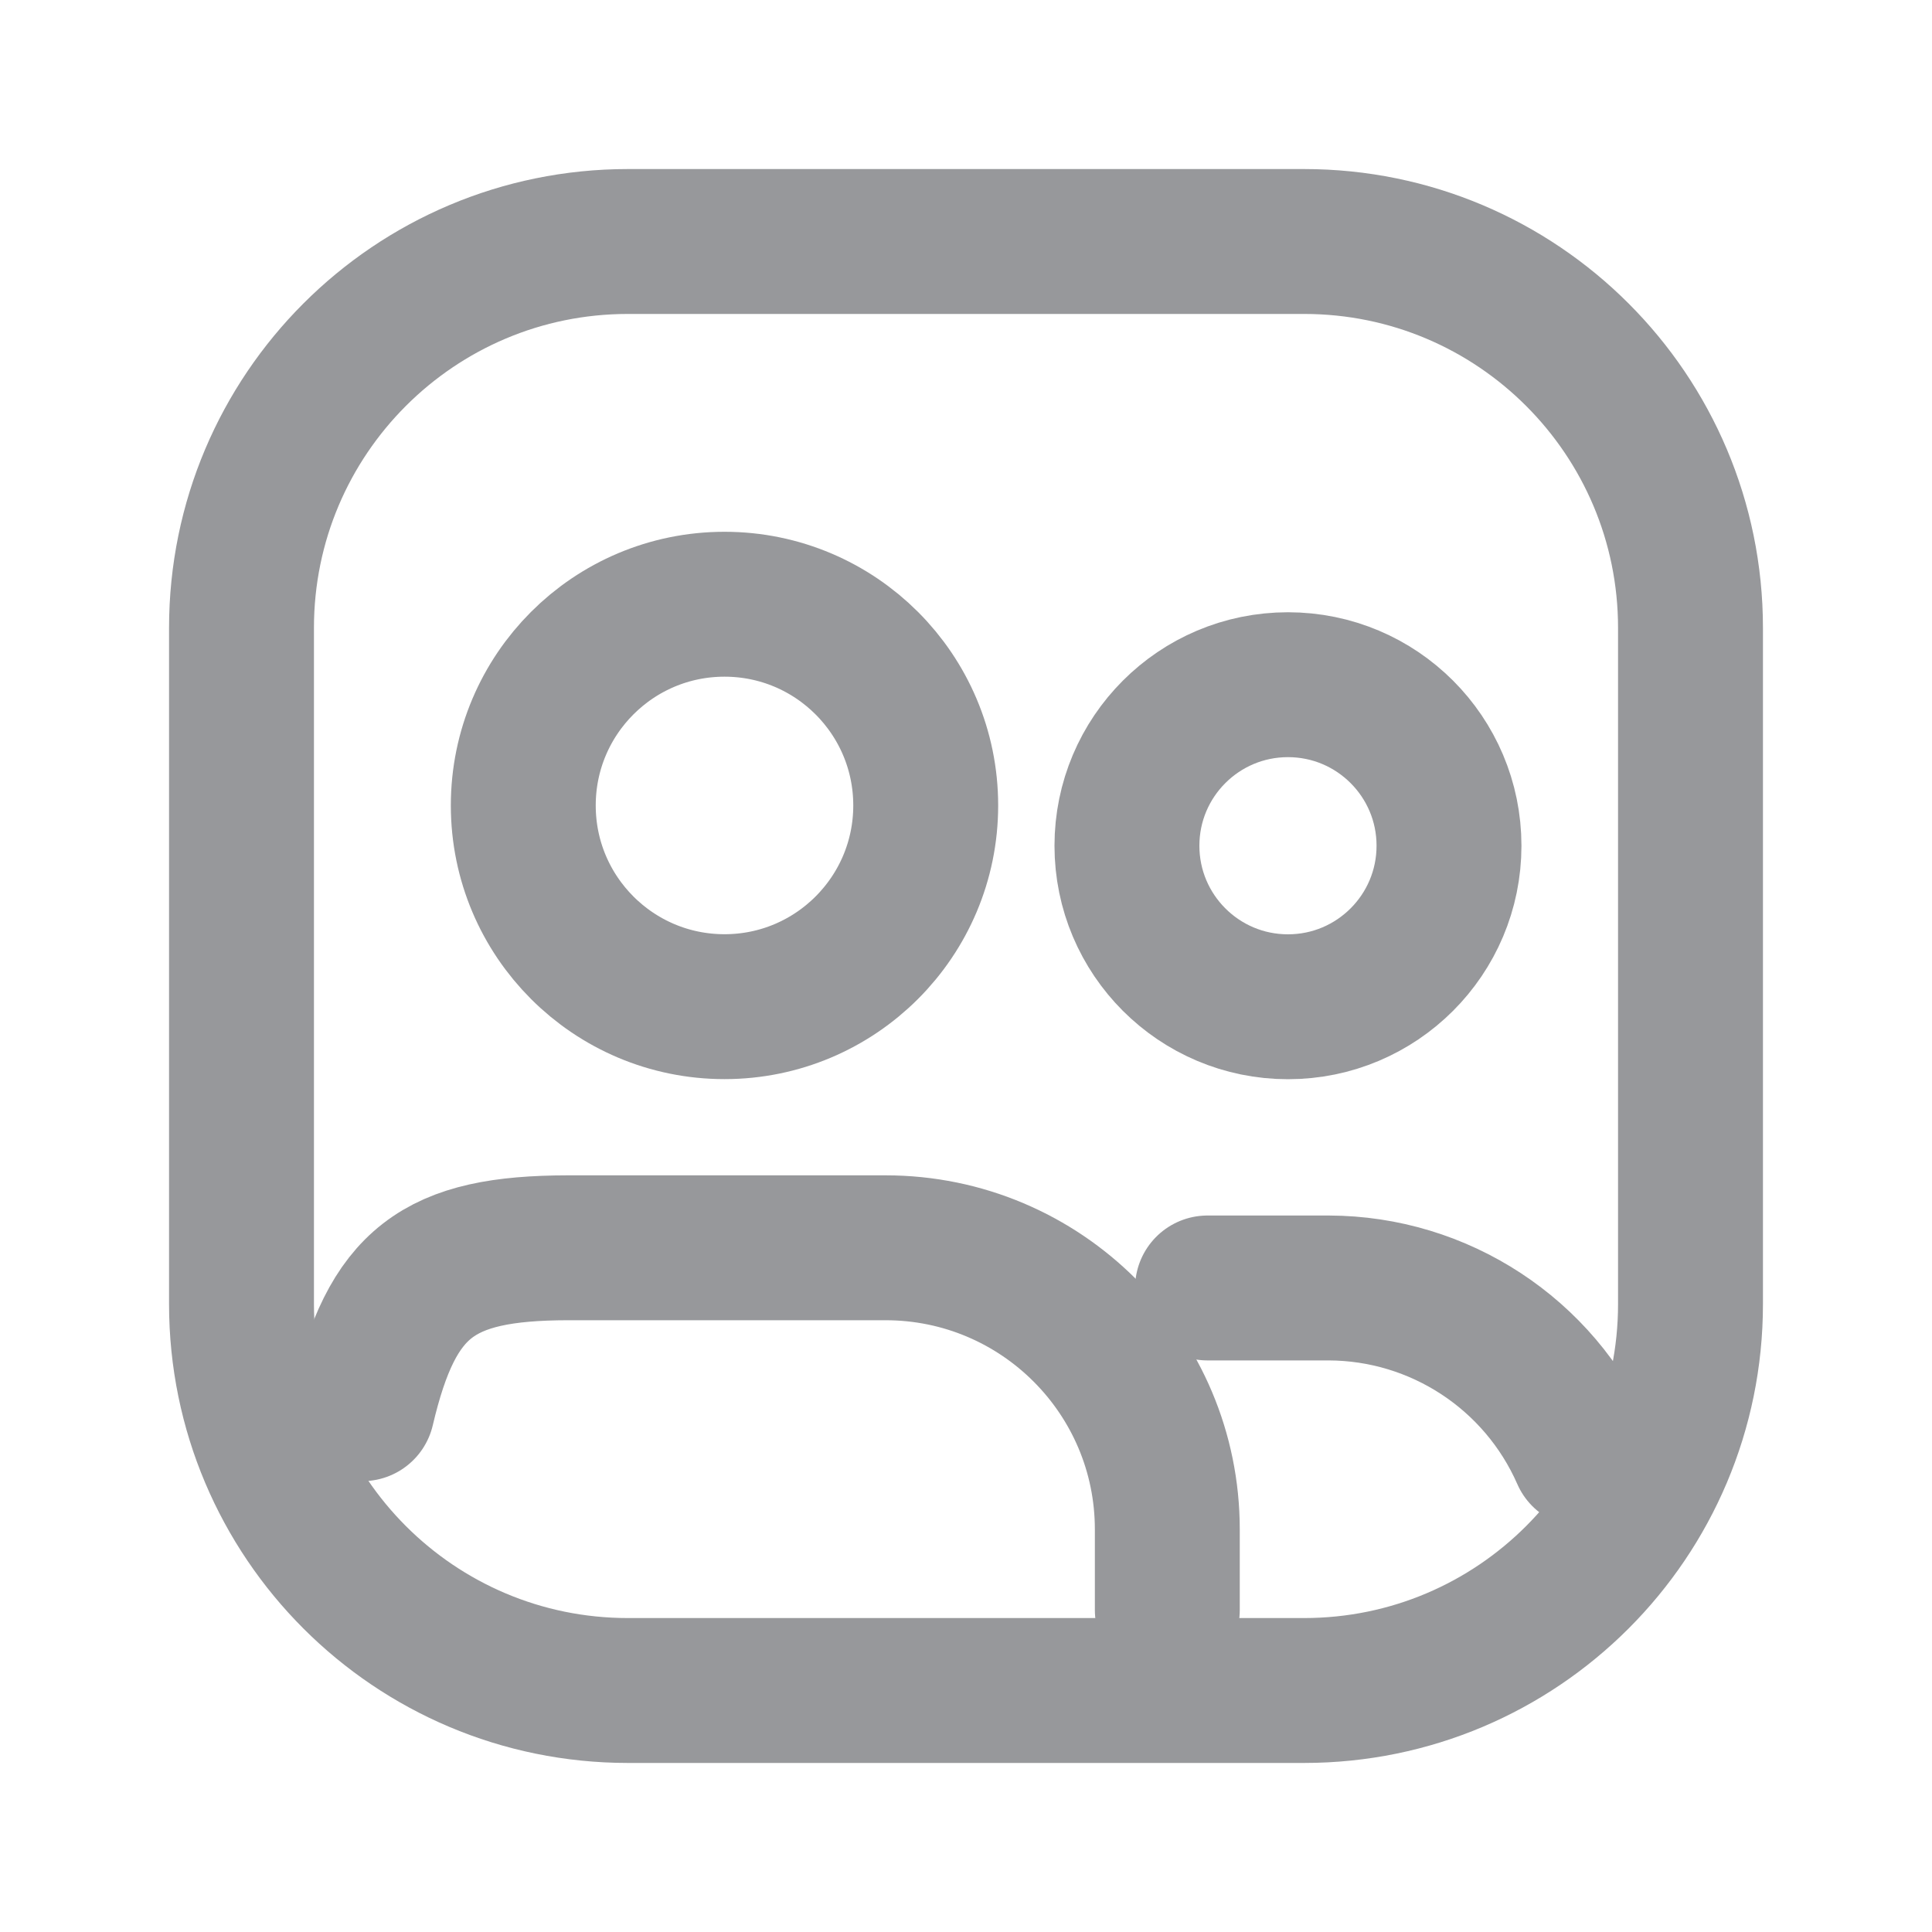
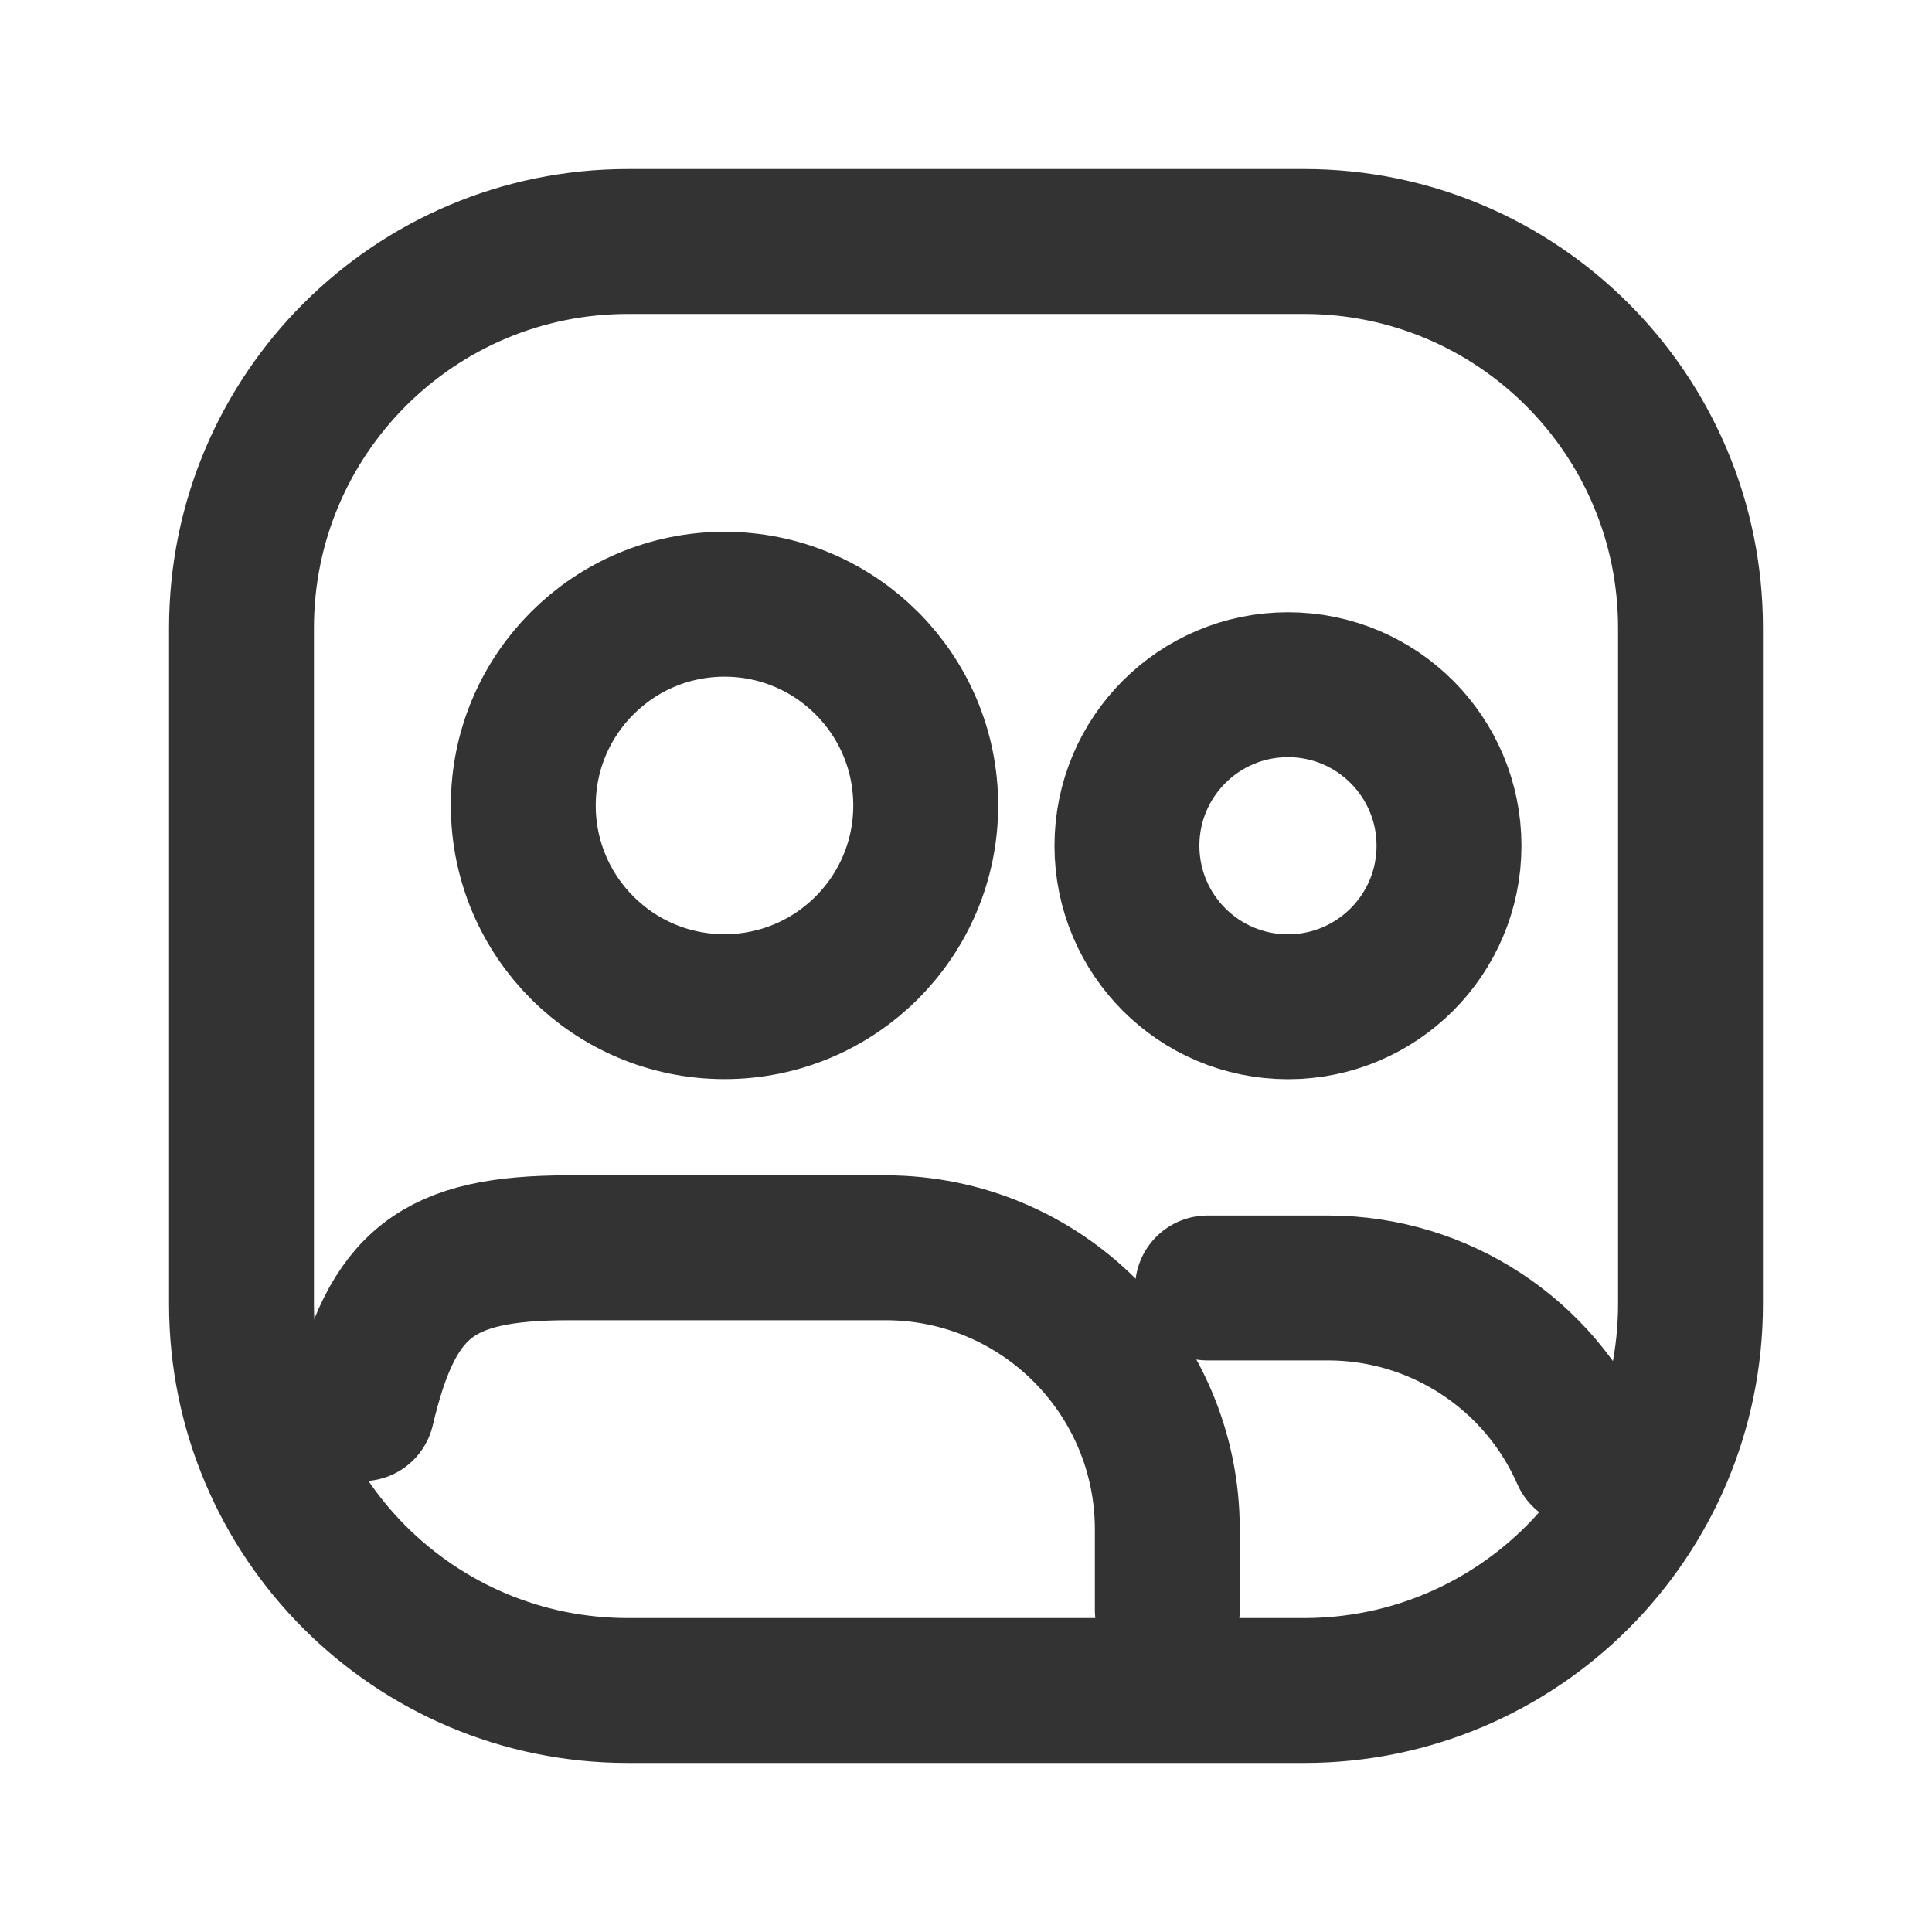
<svg xmlns="http://www.w3.org/2000/svg" width="20" height="20" viewBox="0 0 20 20" fill="none">
-   <rect x="2.5" y="2.5" width="15" height="15" rx="4" stroke="#97989B" stroke-width="1.5" stroke-linecap="round" stroke-linejoin="round" />
-   <ellipse cx="13.333" cy="8.755" rx="1.667" ry="1.667" stroke="#97989B" stroke-width="1.5" stroke-linecap="round" stroke-linejoin="round" />
-   <ellipse cx="7.5" cy="8.338" rx="2.083" ry="2.083" stroke="#97989B" stroke-width="1.5" stroke-linecap="round" stroke-linejoin="round" />
-   <path d="M12.084 16.667V15.833C12.084 14.223 10.778 12.917 9.167 12.917H5.879C4.53 12.919 4.059 13.27 3.75 14.583" stroke="#97989B" stroke-width="1.5" stroke-linecap="round" stroke-linejoin="round" />
-   <path d="M12.5 13.333H13.755C14.899 13.336 15.934 14.014 16.394 15.062" stroke="#97989B" stroke-width="1.5" stroke-linecap="round" stroke-linejoin="round" />
+   <rect x="2.5" y="2.5" width="15" height="15" rx="4" stroke="#333" stroke-width="1.5" stroke-linecap="round" stroke-linejoin="round" />
+   <ellipse cx="13.333" cy="8.755" rx="1.667" ry="1.667" stroke="#333" stroke-width="1.5" stroke-linecap="round" stroke-linejoin="round" />
+   <ellipse cx="7.5" cy="8.338" rx="2.083" ry="2.083" stroke="#333" stroke-width="1.5" stroke-linecap="round" stroke-linejoin="round" />
+   <path d="M12.084 16.667V15.833C12.084 14.223 10.778 12.917 9.167 12.917H5.879C4.53 12.919 4.059 13.27 3.75 14.583" stroke="#333" stroke-width="1.5" stroke-linecap="round" stroke-linejoin="round" />
+   <path d="M12.5 13.333H13.755C14.899 13.336 15.934 14.014 16.394 15.062" stroke="#333" stroke-width="1.5" stroke-linecap="round" stroke-linejoin="round" />
</svg>
